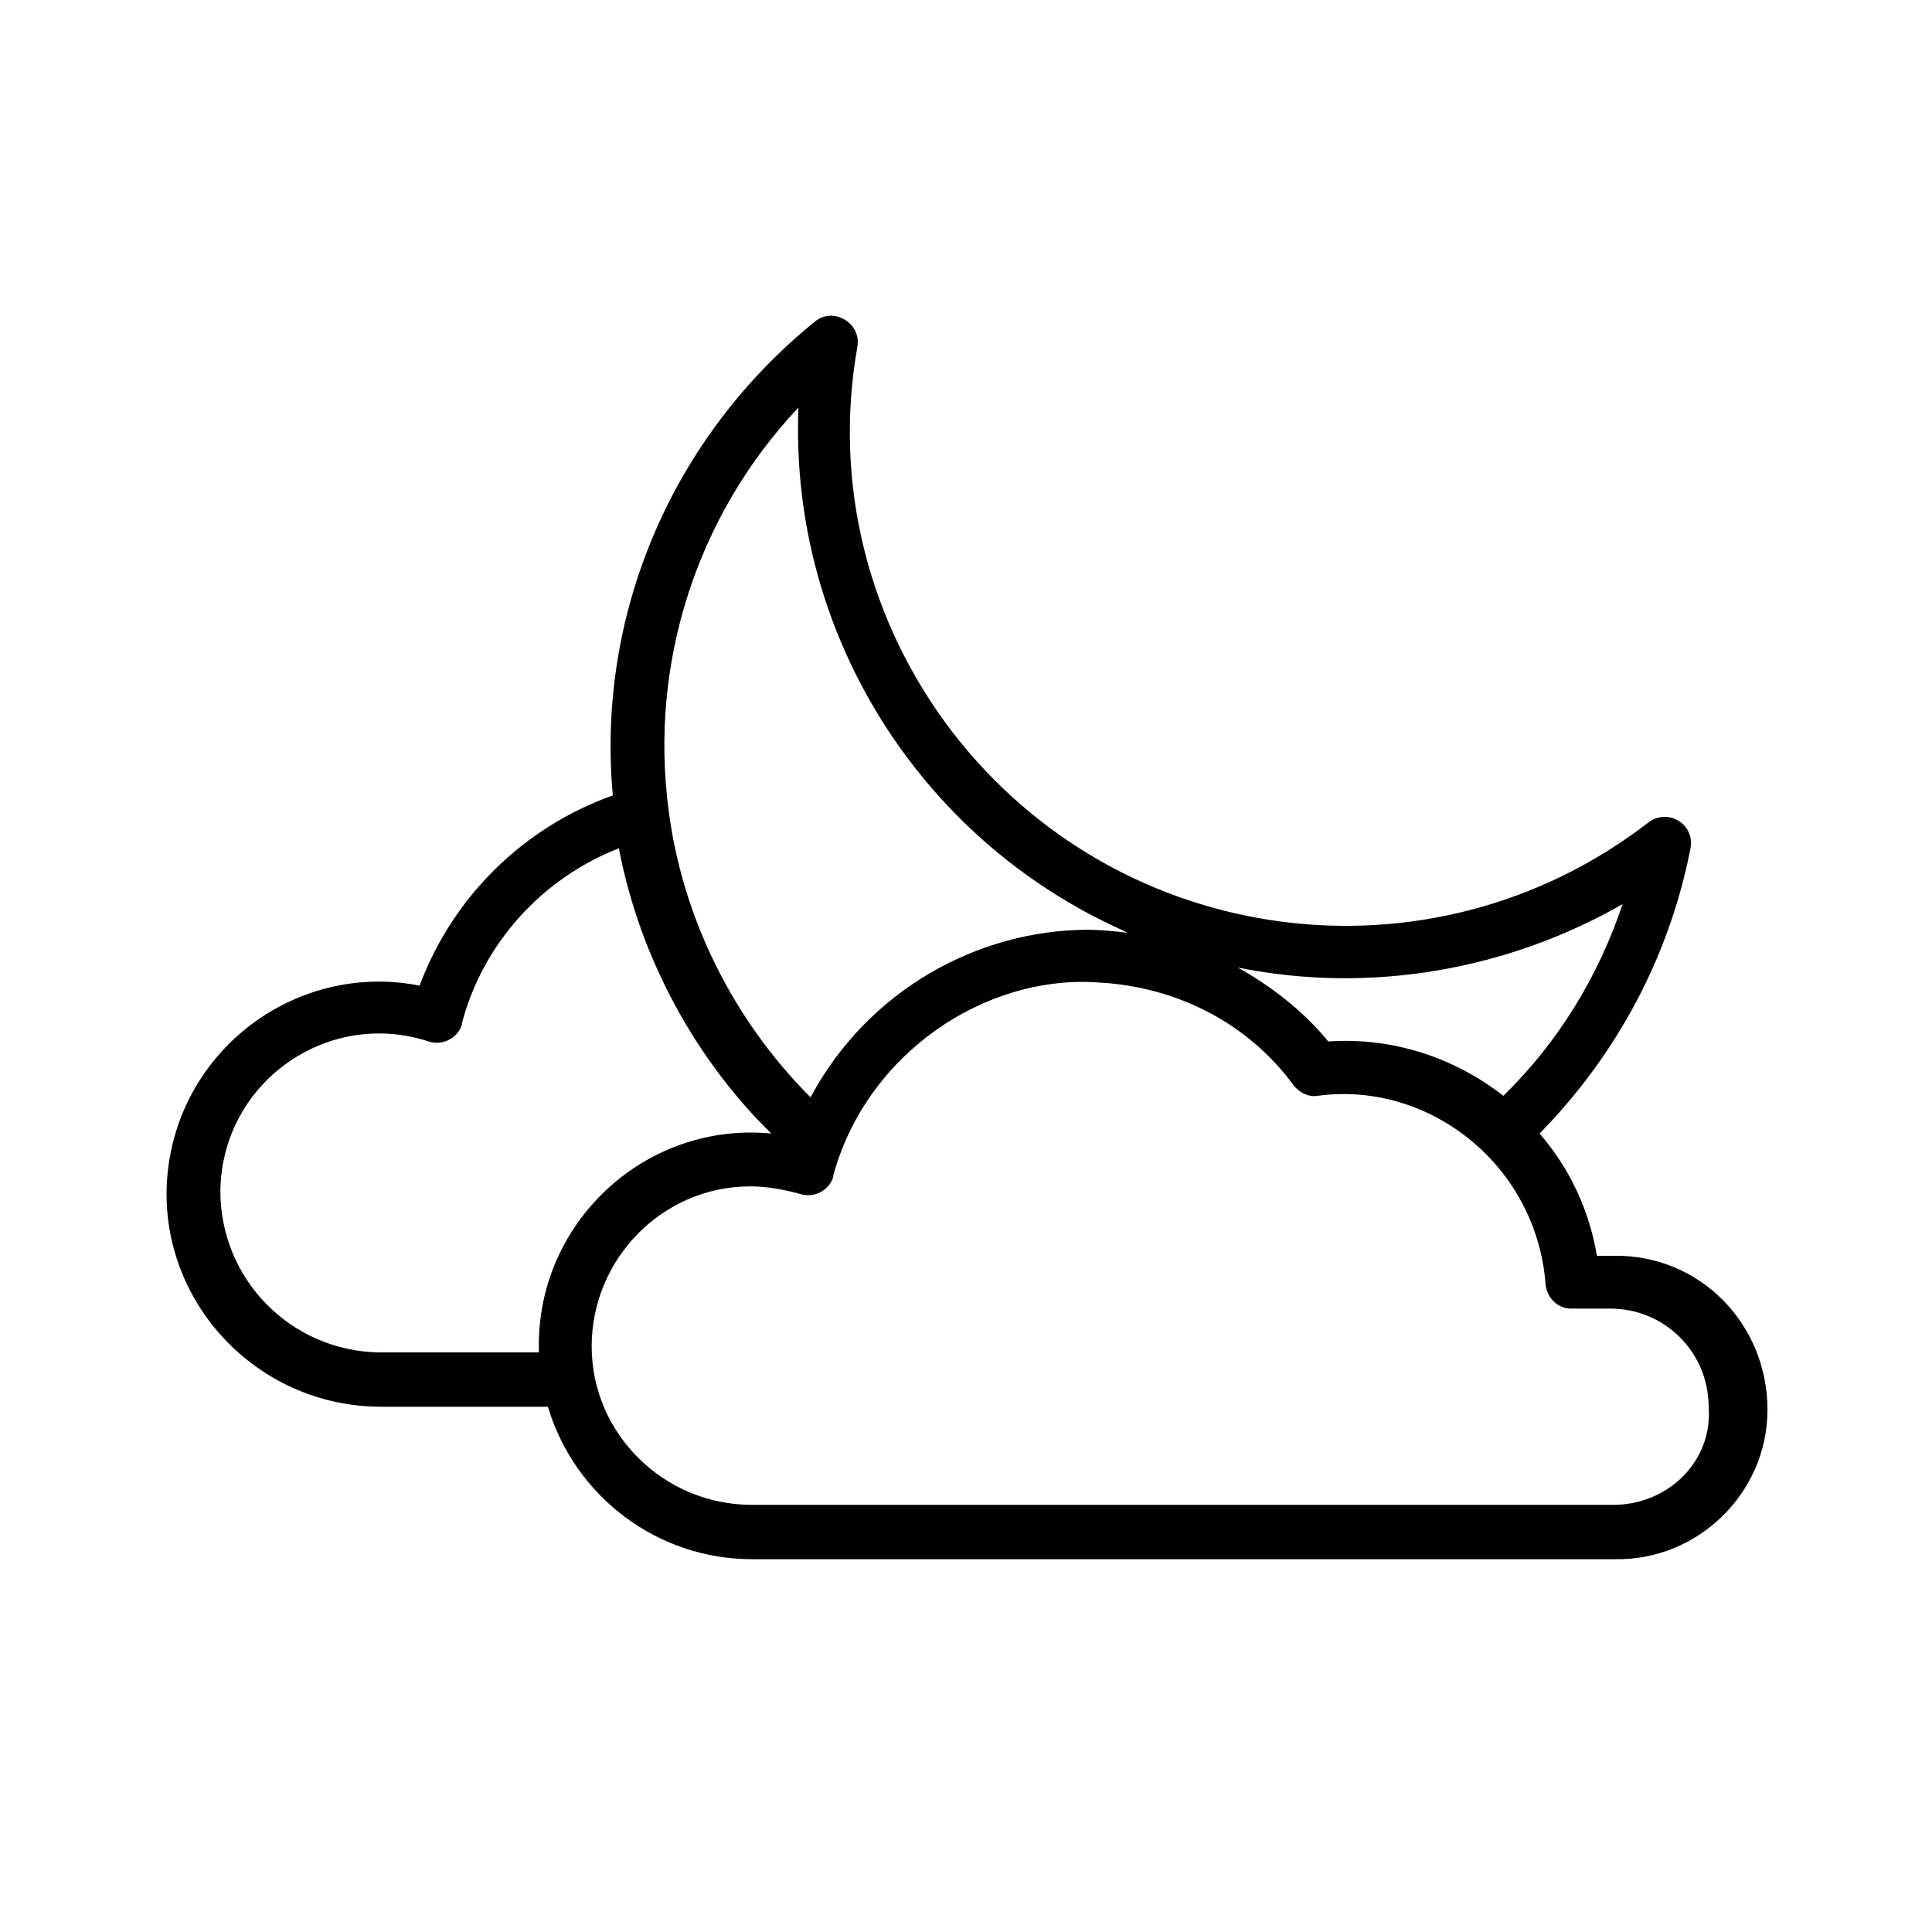
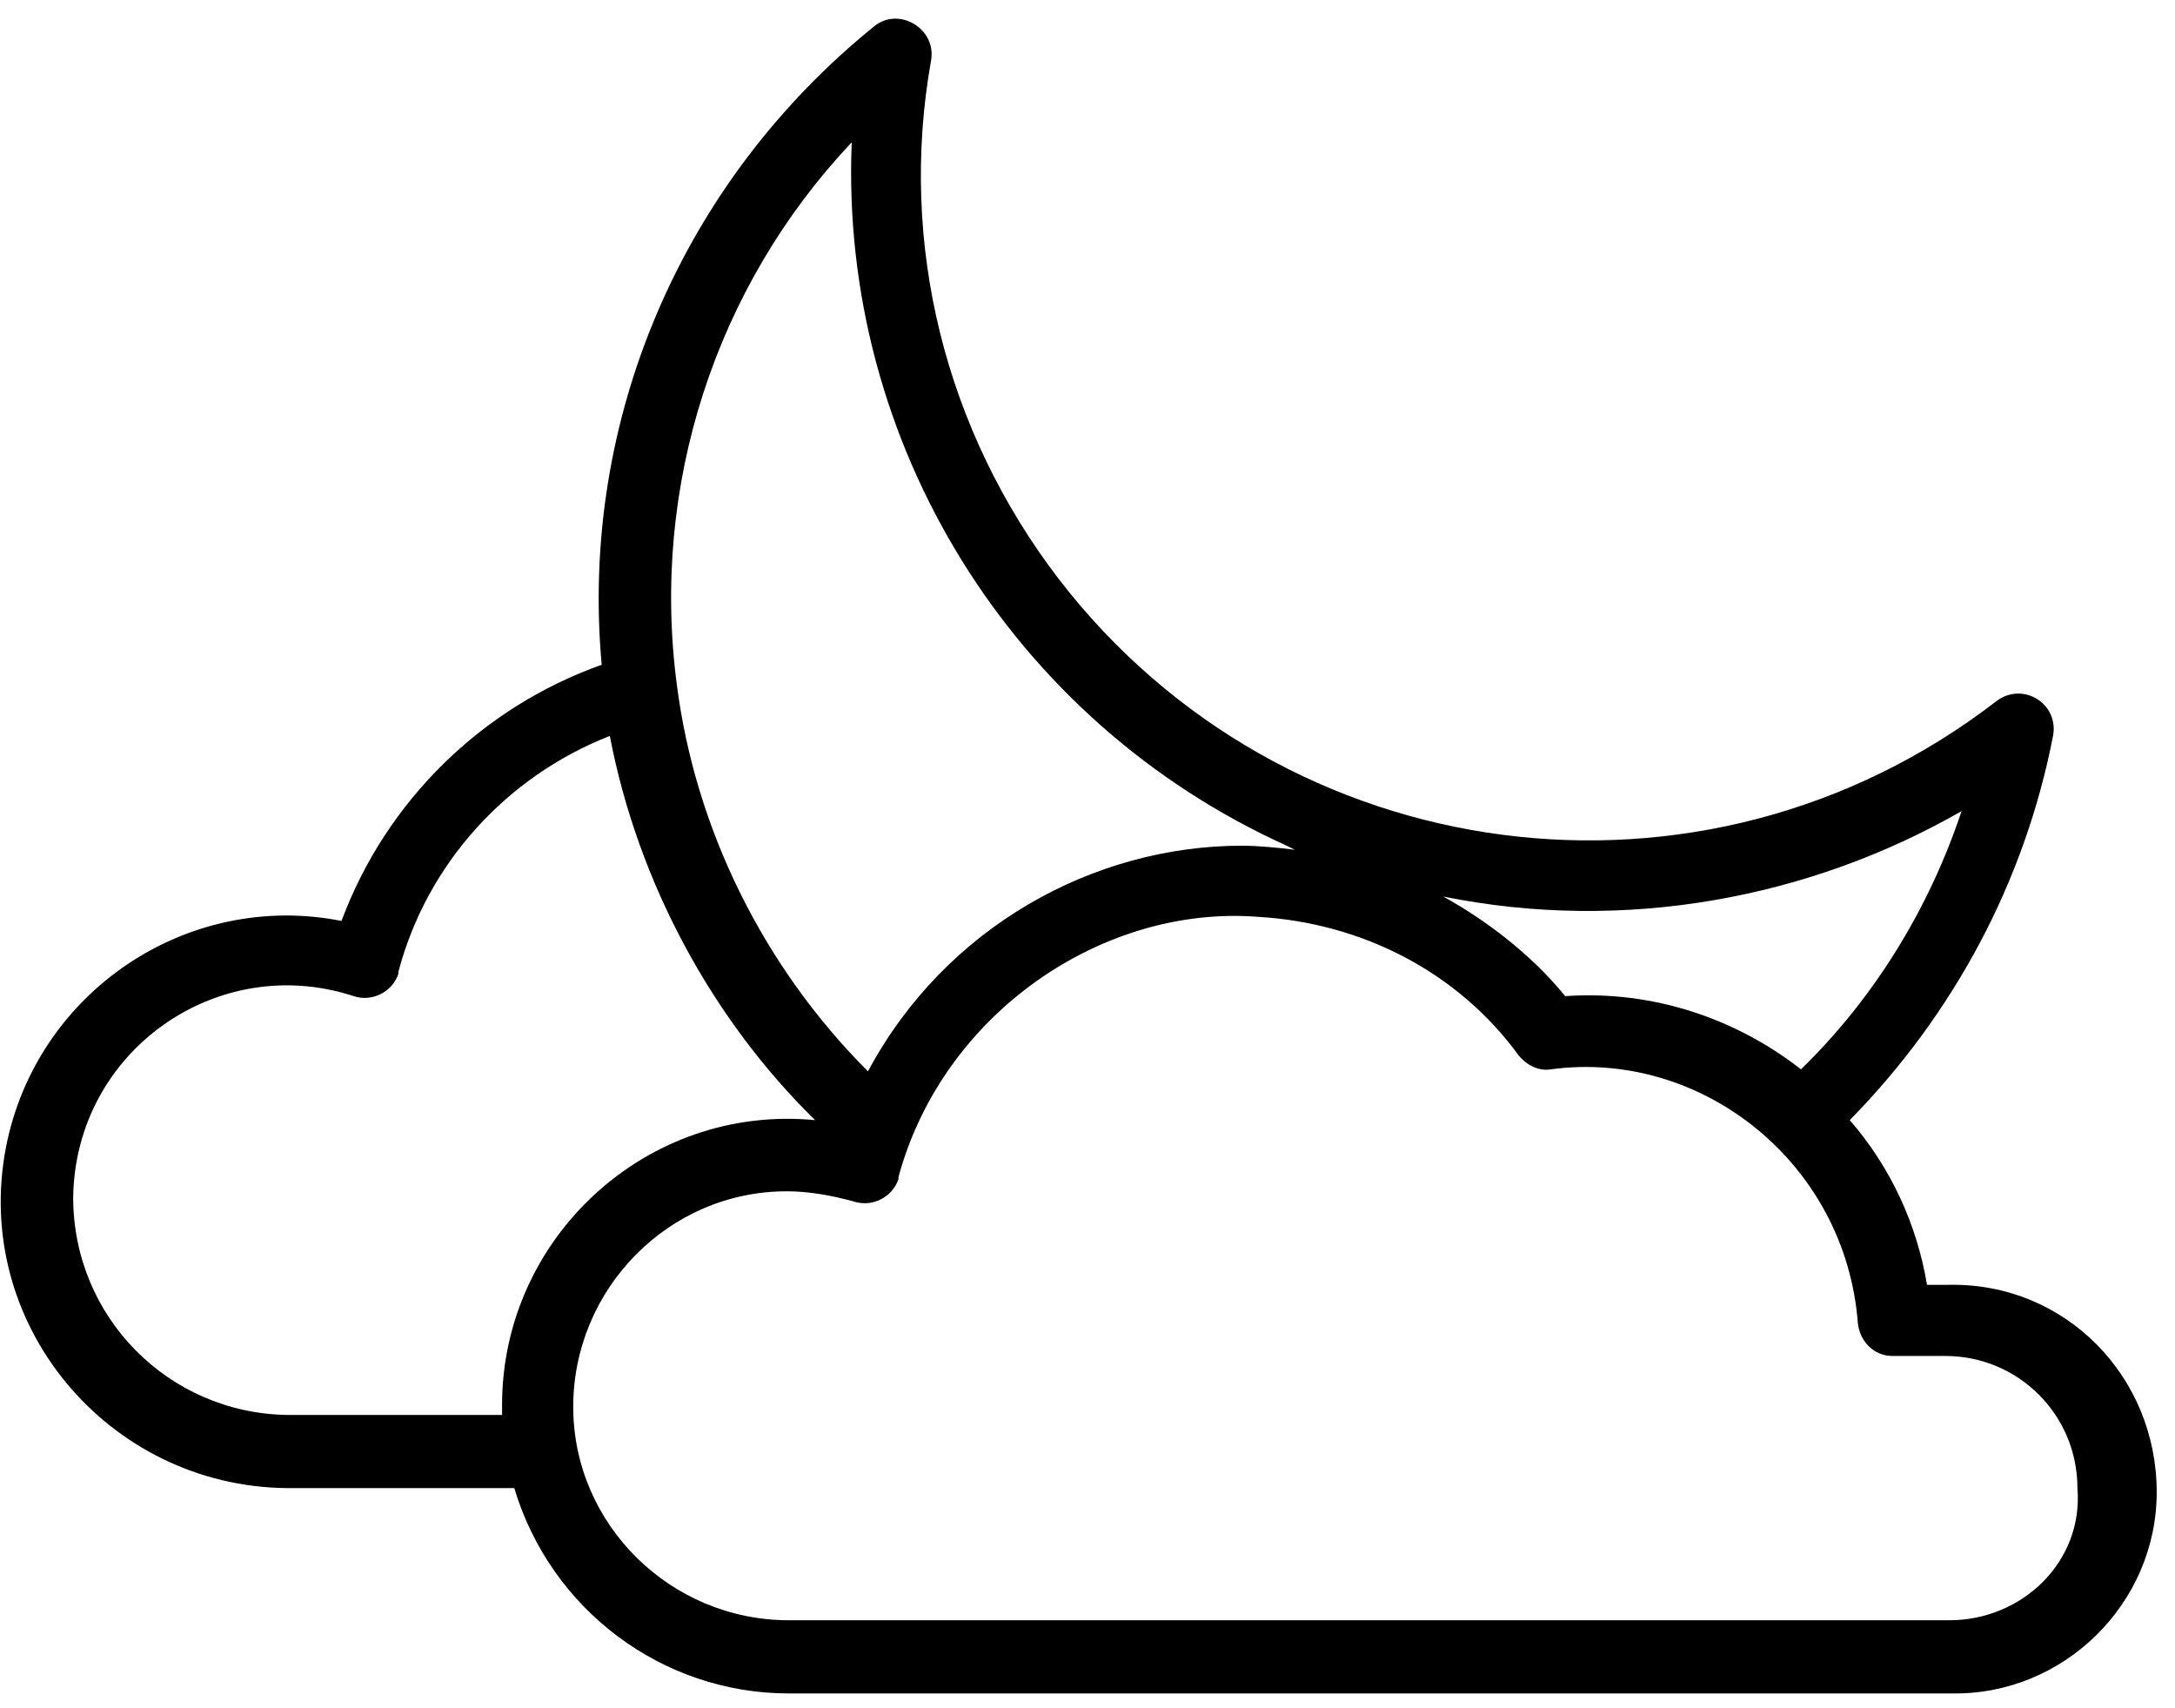
- <svg xmlns="http://www.w3.org/2000/svg" version="1.1" id="Layer_1" x="0px" y="0px" viewBox="0 0 128 128" style="enable-background:new 0 0 128 128;" xml:space="preserve">
-   <path d="M106.9,83.2h-1.1c-0.5-3-1.8-5.8-3.8-8.1c5.1-5.2,8.6-11.7,10-18.9c0.3-1.6-1.5-2.7-2.8-1.7c-14.4,11.1-35,8.4-46.1-6  c-5.6-7.3-7.9-16.5-6.3-25.5c0.3-1.6-1.6-2.7-2.8-1.7c-9.4,7.6-14.5,19.3-13.4,31.4c-5.9,2.1-10.6,6.7-12.8,12.6  c-7.6-1.5-15,3.5-16.5,11.1c-1.7,8.7,5,16.7,13.8,16.8c2.8,0,9.8,0,11.2,0c1.8,6,7.3,10.1,13.5,10.1c10.7,0,32.8,0,57.2,0  c5.5,0.1,10.1-4.4,10.1-9.9C117.1,87.7,112.6,83.1,106.9,83.2L106.9,83.2z M107.5,59.9c-1.6,4.8-4.3,9.2-7.9,12.7  c-3.2-2.5-7.3-3.9-11.6-3.6c-1.7-2.1-4-3.8-6-4.9C90.9,65.9,100,64.2,107.5,59.9z M52.9,27c-0.6,14.8,7.9,28.5,21.4,34.6l0.4,0.2  c-0.8-0.1-1.8-0.2-2.6-0.2c-7.3,0-14.6,4-18.4,11.1c-5.2-5.2-8.5-12-9.4-19C43,43.9,46.2,34.1,52.9,27z M25.1,89.6  c-5.8-0.1-10.5-4.8-10.5-10.7c0.1-7.2,7.1-12.1,13.8-9.9c0.9,0.3,1.9-0.2,2.2-1.1c0,0,0-0.1,0-0.1c1.4-5.3,5.3-9.6,10.4-11.6  c1.4,7.3,5.1,14,10.1,18.9c-8.3-0.8-15.4,5.8-15.4,14c0,0.2,0,0.3,0,0.5C34.1,89.6,26.8,89.6,25.1,89.6z M106.9,99.7  c-0.1,0-57,0-57.1,0c-5.8,0-10.6-4.7-10.6-10.5c0-5.8,4.7-10.6,10.5-10.6c1.1,0,2.2,0.2,3.3,0.5c0.9,0.3,1.9-0.2,2.2-1.1  c0,0,0-0.1,0-0.1c2.2-8.1,10.1-13.4,17.7-12.8c5.1,0.3,9.8,2.7,12.8,6.8c0.4,0.5,1,0.8,1.6,0.7c7.4-1,14.5,4.6,15.1,12.5  c0.1,0.9,0.8,1.6,1.7,1.6h2.6c3.6,0,6.5,2.9,6.5,6.5C113.5,96.8,110.5,99.7,106.9,99.7z" />
+ <svg xmlns="http://www.w3.org/2000/svg" width="107" height="84" viewBox="0 0 107 84" fill="none">
+   <path d="M95.9 63.2H94.8C94.3 60.2 93 57.4 91 55.1C96.1 49.9 99.6 43.4 101 36.2C101.3 34.6 99.5 33.5 98.2 34.5C83.8 45.6 63.2 42.9 52.1 28.5C46.5 21.2 44.2 12 45.8 3C46.1 1.4 44.2 0.3 43 1.3C33.6 8.9 28.5 20.6 29.6 32.7C23.7 34.8 19 39.4 16.8 45.3C9.2 43.8 1.8 48.8 0.3 56.4C-1.4 65.1 5.3 73.1 14.1 73.2C16.9 73.2 23.9 73.2 25.3 73.2C27.1 79.2 32.6 83.3 38.8 83.3C49.5 83.3 71.6 83.3 96 83.3C101.5 83.4 106.1 78.9 106.1 73.4C106.1 67.7 101.6 63.1 95.9 63.2ZM96.5 39.9C94.9 44.7 92.2 49.1 88.6 52.6C85.4 50.1 81.3 48.7 77 49C75.3 46.9 73 45.2 71 44.1C79.9 45.9 89 44.2 96.5 39.9ZM41.9 7C41.3 21.8 49.8 35.5 63.3 41.6L63.7 41.8C62.9 41.7 61.9 41.6 61.1 41.6C53.8 41.6 46.5 45.6 42.7 52.7C37.5 47.5 34.2 40.7 33.3 33.7C32 23.9 35.2 14.1 41.9 7ZM14.1 69.6C8.3 69.5 3.6 64.8 3.6 58.9C3.7 51.7 10.7 46.8 17.4 49C18.3 49.3 19.3 48.8 19.6 47.9V47.8C21 42.5 24.9 38.2 30 36.2C31.4 43.5 35.1 50.2 40.1 55.1C31.8 54.3 24.7 60.9 24.7 69.1C24.7 69.3 24.7 69.4 24.7 69.6C23.1 69.6 15.8 69.6 14.1 69.6ZM95.9 79.7C95.8 79.7 38.9 79.7 38.8 79.7C33 79.7 28.2 75 28.2 69.2C28.2 63.4 32.9 58.6 38.7 58.6C39.8 58.6 40.9 58.8 42 59.1C42.9 59.4 43.9 58.9 44.2 58V57.9C46.4 49.8 54.3 44.5 61.9 45.1C67 45.4 71.7 47.8 74.7 51.9C75.1 52.4 75.7 52.7 76.3 52.6C83.7 51.6 90.8 57.2 91.4 65.1C91.5 66 92.2 66.7 93.1 66.7H95.7C99.3 66.7 102.2 69.6 102.2 73.2C102.5 76.8 99.5 79.7 95.9 79.7Z" fill="black" />
</svg>
